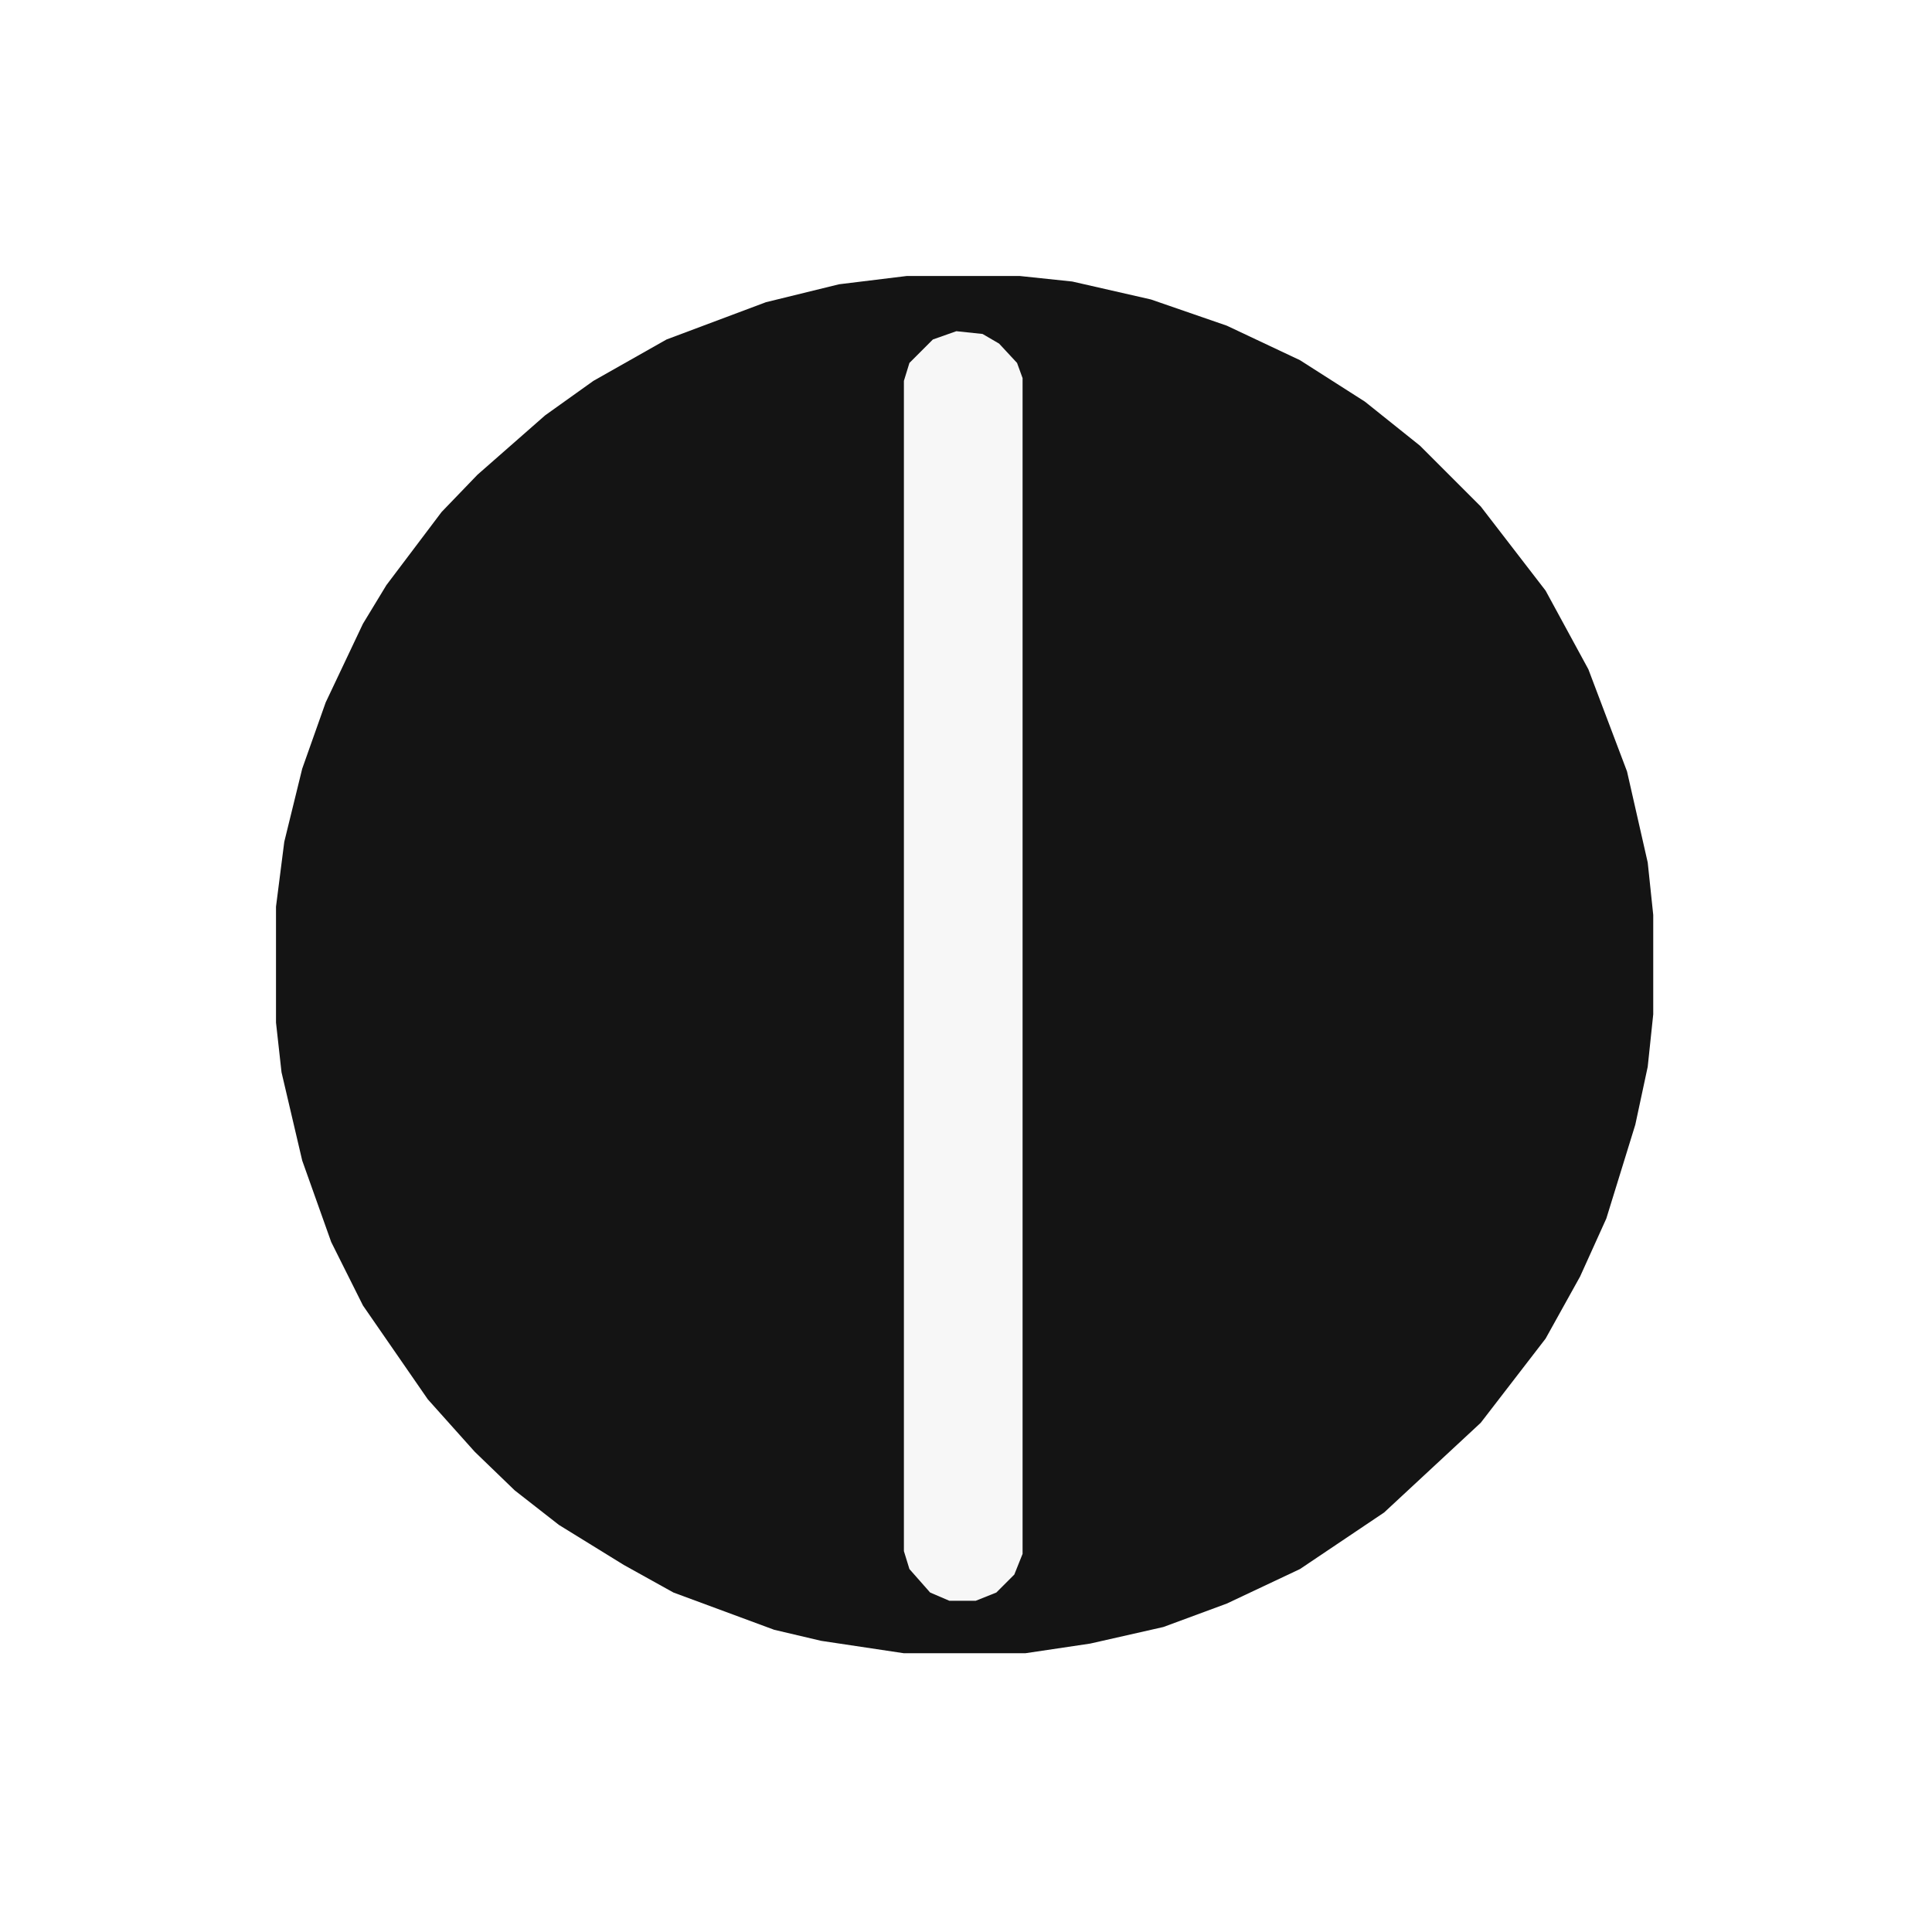
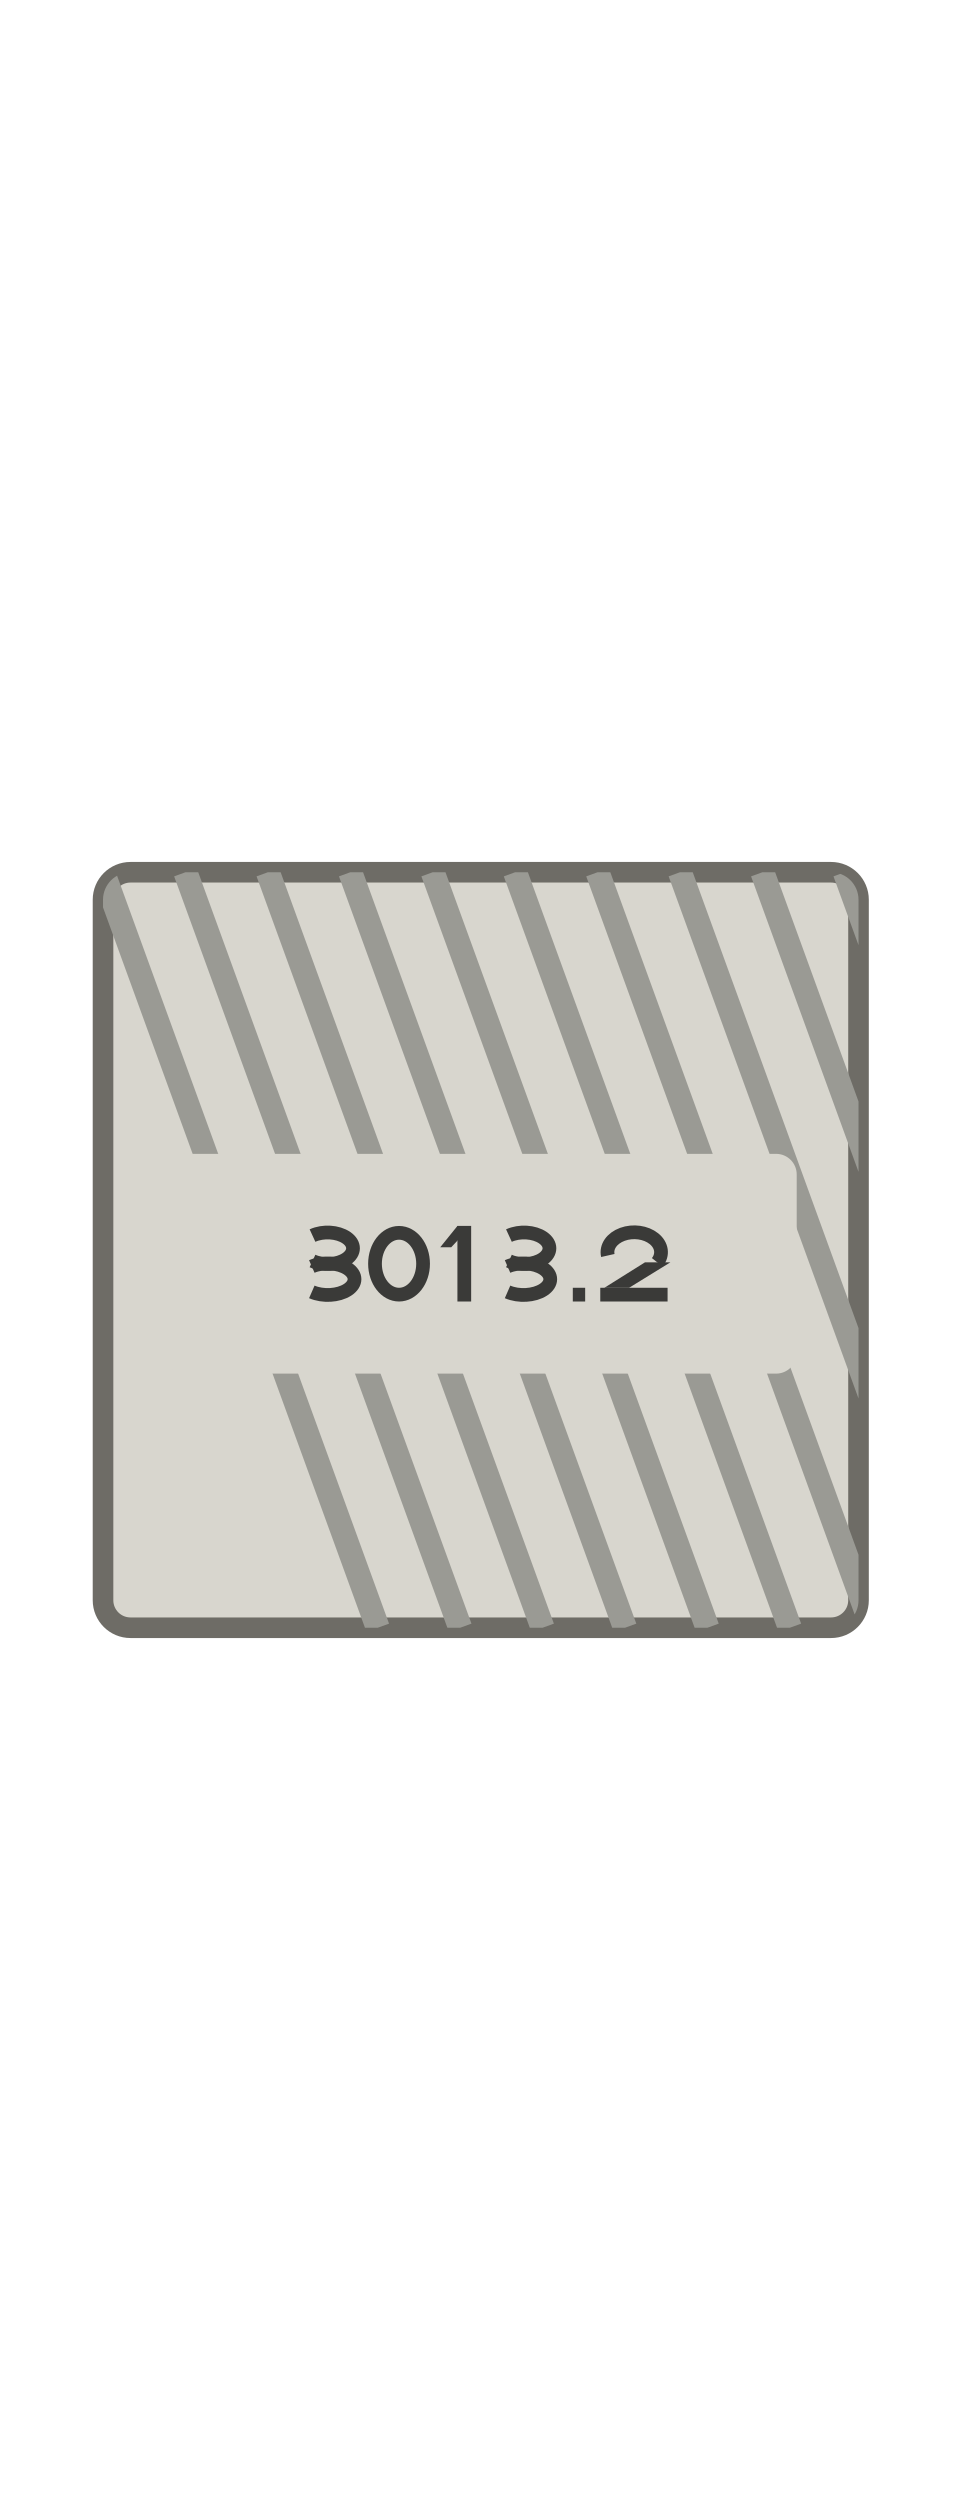
- <svg xmlns="http://www.w3.org/2000/svg" viewBox="-0.7 -0.7 1.4 1.4" width="160" height="160" role="img">
-   <rect x="-0.5" y="-0.5" width="1.0" height="1.0" fill="none" />
-   <path d="M-0.043,-0.5 -0.092,-0.494 -0.145,-0.481 -0.217,-0.454 -0.27,-0.424 -0.305,-0.399 -0.354,-0.356 -0.38,-0.329 -0.42,-0.276 -0.437,-0.248 -0.464,-0.191 -0.481,-0.143 -0.494,-0.09 -0.5,-0.043 -0.5,0.041 -0.496,0.077 -0.481,0.141 -0.46,0.2 -0.437,0.246 -0.39,0.314 -0.356,0.352 -0.327,0.38 -0.295,0.405 -0.248,0.434 -0.212,0.454 -0.139,0.481 -0.105,0.489 -0.045,0.498 0.043,0.498 0.09,0.491 0.143,0.479 0.189,0.462 0.242,0.437 0.303,0.396 0.373,0.331 0.42,0.27 0.445,0.225 0.464,0.183 0.485,0.115 0.494,0.073 0.498,0.035 0.498,-0.037 0.494,-0.075 0.479,-0.141 0.451,-0.215 0.42,-0.272 0.373,-0.333 0.329,-0.377 0.289,-0.409 0.242,-0.439 0.189,-0.464 0.134,-0.483 0.077,-0.496 0.039,-0.5Z" fill="#141414" fill-rule="evenodd" />
-   <path d="M-0.007,-0.46 -0.024,-0.454 -0.041,-0.437 -0.045,-0.424 -0.045,0.424 -0.041,0.437 -0.026,0.454 -0.012,0.46 0.007,0.46 0.022,0.454 0.035,0.441 0.041,0.426 0.041,-0.426 0.037,-0.437 0.024,-0.451 0.012,-0.458Z" fill="#F7F7F7" fill-rule="evenodd" />
+ <svg xmlns="http://www.w3.org/2000/svg" viewBox="-0.7 -1.82 1.4 3.64" width="160" height="416" role="img">
+   <g data-placeholder="1">
+     <rect x="-0.55" y="-0.55" width="1.10" height="1.10" rx="0.04" fill="#D8D6CE" stroke="#6E6C66" stroke-width="0.03" />
+     <clipPath id="ph3013x2">
+       <rect x="-0.55" y="-0.55" width="1.10" height="1.10" rx="0.04" />
+     </clipPath>
+     <g clip-path="url(#ph3013x2)">
+       <line x1="-0.550" y1="-0.55" x2="-0.150" y2="0.55" stroke="#9A9A94" stroke-width="0.035" />
+       <line x1="-0.430" y1="-0.55" x2="-0.030" y2="0.55" stroke="#9A9A94" stroke-width="0.035" />
+       <line x1="-0.310" y1="-0.55" x2="0.090" y2="0.55" stroke="#9A9A94" stroke-width="0.035" />
+       <line x1="-0.190" y1="-0.55" x2="0.210" y2="0.55" stroke="#9A9A94" stroke-width="0.035" />
+       <line x1="-0.070" y1="-0.55" x2="0.330" y2="0.55" stroke="#9A9A94" stroke-width="0.035" />
+       <line x1="0.050" y1="-0.55" x2="0.450" y2="0.55" stroke="#9A9A94" stroke-width="0.035" />
+       <line x1="0.170" y1="-0.55" x2="0.570" y2="0.55" stroke="#9A9A94" stroke-width="0.035" />
+       <line x1="0.290" y1="-0.55" x2="0.690" y2="0.55" stroke="#9A9A94" stroke-width="0.035" />
+       <line x1="0.410" y1="-0.55" x2="0.810" y2="0.55" stroke="#9A9A94" stroke-width="0.035" />
+       <line x1="0.530" y1="-0.55" x2="0.930" y2="0.55" stroke="#9A9A94" stroke-width="0.035" />
+     </g>
+     <rect x="-0.46" y="-0.14" width="0.92" height="0.32" rx="0.03" fill="#D8D6CE" />
+     <path d="M -0.245 0.016 A 0.037 0.023 0 1 0 -0.245 -0.021" fill="none" stroke="#3A3A38" stroke-width="0.02" stroke-linecap="butt" stroke-linejoin="miter" />
+     <path d="M -0.246 0.061 A 0.039 0.023 0 1 0 -0.246 0.024" fill="none" stroke="#3A3A38" stroke-width="0.02" stroke-linecap="butt" stroke-linejoin="miter" />
+     <ellipse cx="-0.119" cy="0.02" rx="0.035" ry="0.045" fill="none" stroke="#3A3A38" stroke-width="0.02" stroke-linecap="butt" />
+     <rect x="-0.034" y="-0.035" width="0.02" height="0.11" fill="#3A3A38" />
+     <polygon points="-0.034,-0.035 -0.059,-0.004 -0.043,-0.004 -0.014,-0.035" fill="#3A3A38" />
+     <path d="M 0.041 0.016 A 0.037 0.023 0 1 0 0.041 -0.021" fill="none" stroke="#3A3A38" stroke-width="0.02" stroke-linecap="butt" stroke-linejoin="miter" />
+     <path d="M 0.039 0.061 A 0.039 0.023 0 1 0 0.039 0.024" fill="none" stroke="#3A3A38" stroke-width="0.02" stroke-linecap="butt" stroke-linejoin="miter" />
+     <rect x="0.134" y="0.055" width="0.018" height="0.02" fill="#3A3A38" />
+     <path d="M 0.257 0.018 A 0.039 0.029 0 1 0 0.185 0.008" fill="none" stroke="#3A3A38" stroke-width="0.02" stroke-linecap="butt" stroke-linejoin="miter" />
+     <polygon points="0.239,0.018 0.276,0.018 0.216,0.055 0.18,0.055" fill="#3A3A38" />
+     <rect x="0.174" y="0.055" width="0.098" height="0.02" fill="#3A3A38" />
+   </g>
</svg>
